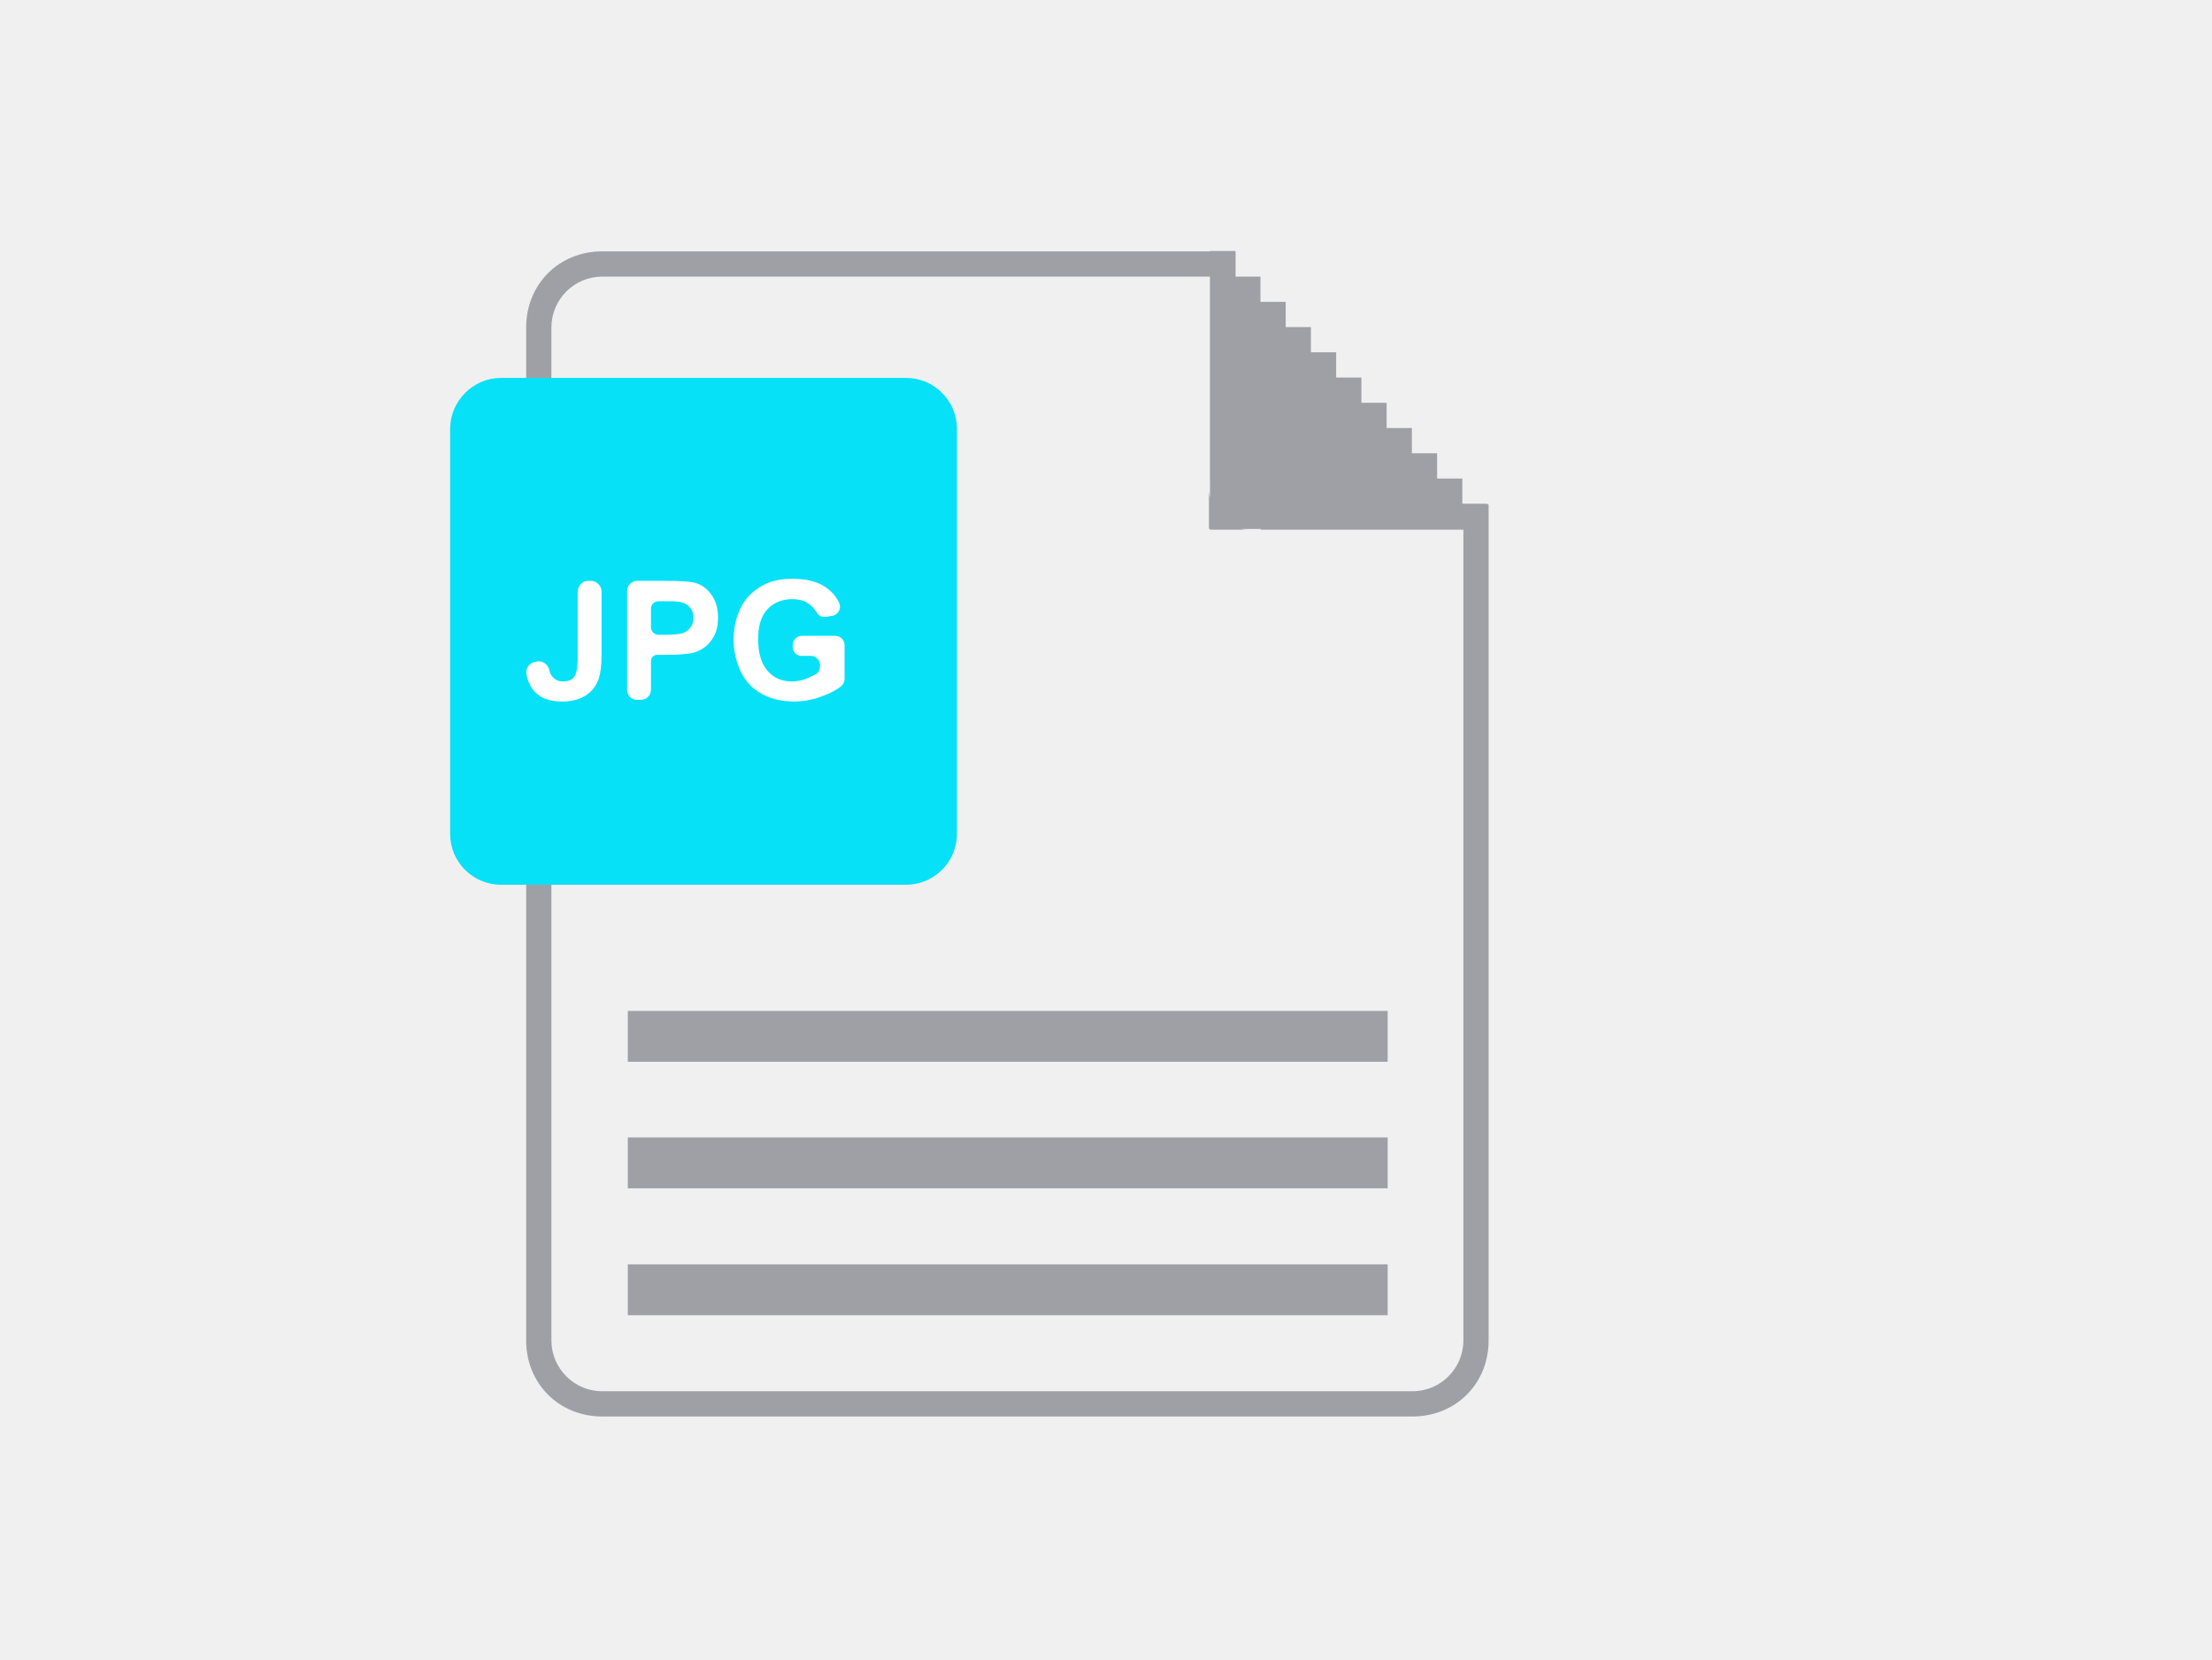
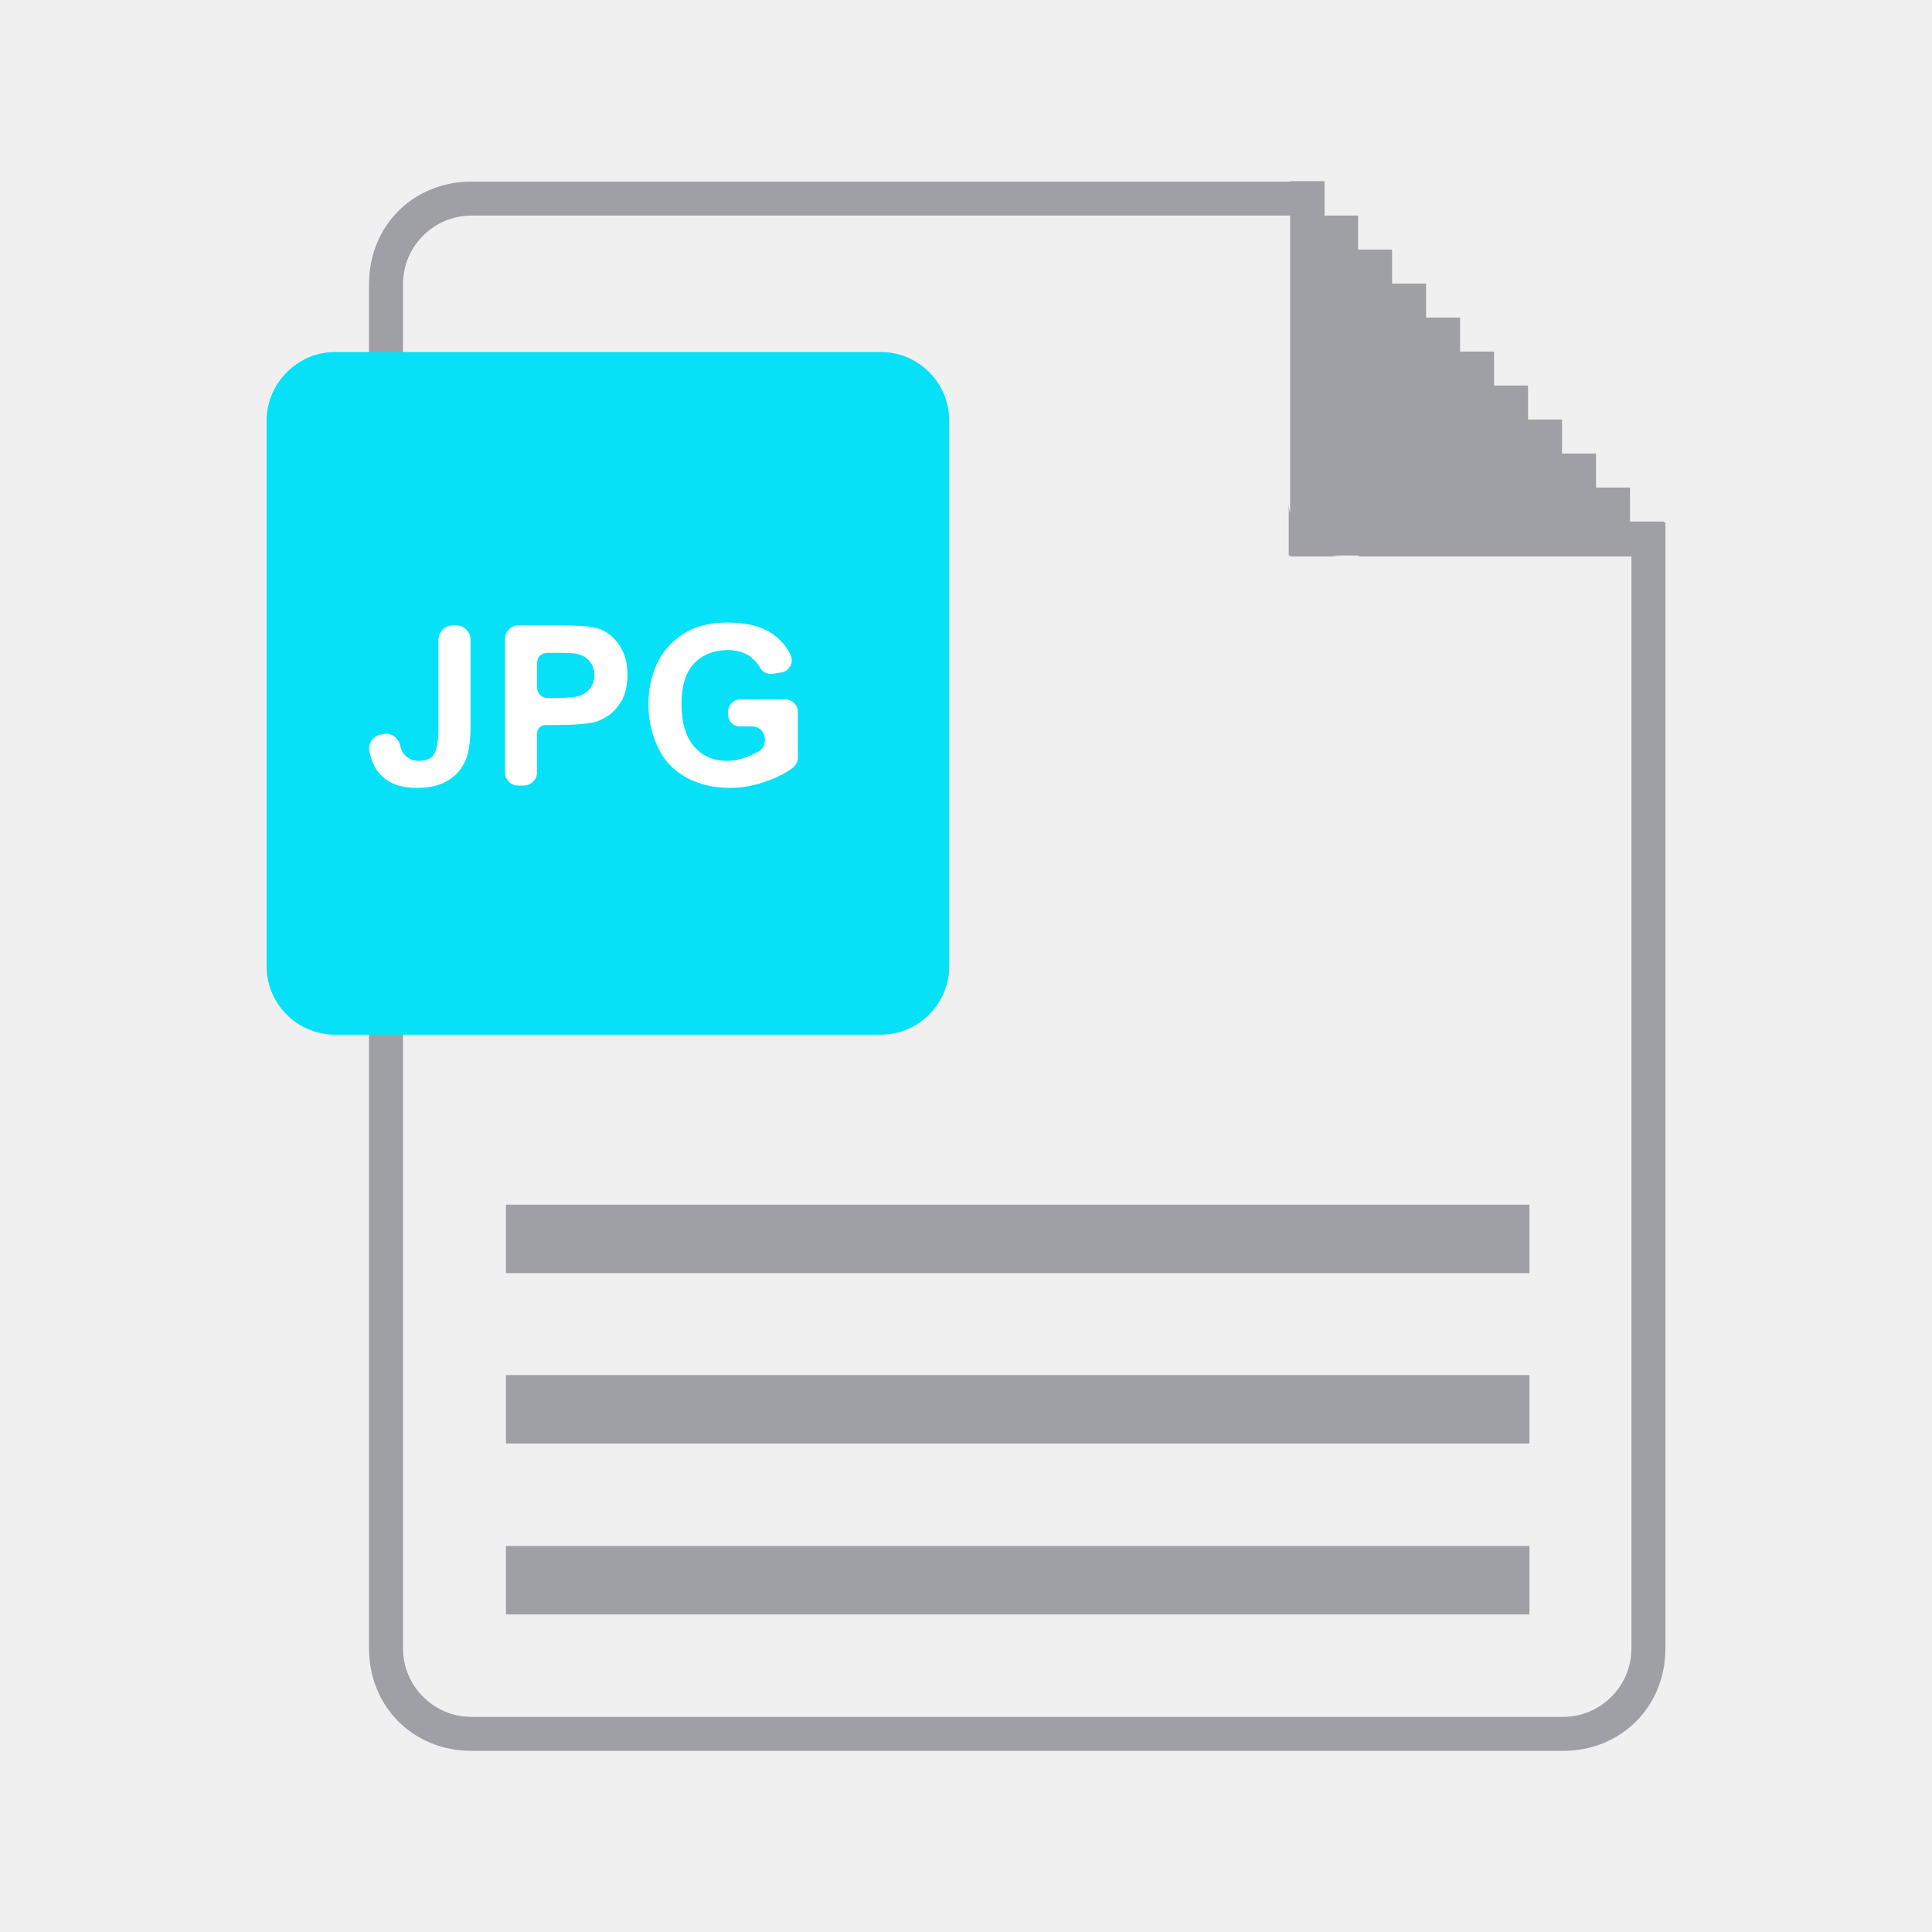
- <svg xmlns="http://www.w3.org/2000/svg" class="icon" width="200px" height="150.04px" viewBox="0 0 1365 1024" version="1.1">
-   <path d="M793.6 311.253h125.013v515.84c0 26.667-20.267 46.933-46.933 46.933H371.627c-26.667 0-46.933-20.267-46.933-46.933v-625.067c0-26.667 20.267-46.933 46.933-46.933h390.827v125.013H793.6v31.147z m-46.72-15.573V170.667H371.627c-17.28 0-31.36 14.08-31.36 31.36v625.067c0 17.28 14.08 31.36 31.36 31.36h500.053c17.28 0 31.36-14.08 31.36-31.36V326.827h-125.013v-31.36h-31.147z m0 0" fill="#9FA0A6" />
-   <path d="M770.133 326.827h-23.467V154.88h15.573V170.667h15.573v15.573h15.573v15.573h15.573v15.573h15.573v15.573h15.573v15.573h15.573v15.573h15.573v15.573h15.573v15.573h15.573v15.573h15.573v15.573h-171.947v-23.467c0.853 13.013 11.733 23.893 24.107 23.893z m0 0M387.413 780.16h468.907v31.36H387.413v-31.36z m0-78.293h468.907v31.36H387.413V701.867z m0-78.08h468.907v31.36H387.413v-31.36z m0 0" fill="#9FA0A6" />
-   <path d="M309.12 233.173h250.027c17.28 0 31.36 14.08 31.36 31.36v250.027c0 17.28-14.08 31.36-31.36 31.36H309.12c-17.28 0-31.36-14.08-31.36-31.36V264.32c0.213-17.067 14.293-31.147 31.36-31.147z m0 0" fill="#06E1F7" />
-   <path d="M363.093 358.4h1.493c3.627 0 6.613 2.987 6.613 6.613v39.68c0 5.973-0.64 10.667-1.707 14.08-1.493 4.267-4.053 7.68-7.893 10.24-3.84 2.56-8.747 3.84-14.933 3.84-7.253 0-12.8-1.92-16.64-5.973-2.56-2.773-4.267-6.187-5.12-10.667-0.853-3.84 1.92-7.467 5.76-7.893l1.067-0.213c3.413-0.427 6.4 1.92 7.253 5.333 0.213 1.28 0.64 2.133 1.067 2.987 1.707 2.56 4.053 4.053 7.253 4.053s5.547-0.853 7.04-2.773c1.28-1.92 2.133-5.76 2.133-11.733v-40.747c0-3.84 2.987-6.827 6.613-6.827zM386.987 425.6v-61.013c0-3.413 2.773-6.187 6.187-6.187h17.707c8.96 0 14.933 0.427 17.493 1.067 4.267 1.067 7.68 3.413 10.453 7.253 2.773 3.627 4.267 8.533 4.267 14.293 0 4.48-0.853 8.32-2.347 11.307-1.707 2.987-3.627 5.547-6.187 7.253-2.56 1.707-5.12 2.987-7.68 3.413-3.627 0.64-8.747 1.067-15.36 1.067h-5.973c-2.133 0-3.84 1.707-3.84 3.84v17.707c0 3.413-2.773 6.187-6.187 6.187h-2.56c-3.413 0-5.973-2.773-5.973-6.187z m14.72-50.133v11.52c0 2.56 2.133 4.693 4.693 4.693h3.413c5.76 0 9.813-0.427 11.733-1.067 1.92-0.853 3.413-1.92 4.693-3.627 1.067-1.707 1.707-3.627 1.707-5.76 0-2.56-0.853-4.907-2.347-6.613-1.493-1.707-3.627-2.773-5.973-3.2-1.707-0.427-5.333-0.427-10.667-0.427h-2.56c-2.56 0-4.693 1.92-4.693 4.48zM489.173 399.147v-1.067c0-3.2 2.56-5.76 5.76-5.76h20.48c3.2 0 5.76 2.56 5.76 5.76v20.907c0 1.707-0.853 3.413-2.133 4.48-2.987 2.347-6.613 4.267-11.307 5.973-5.973 2.347-11.733 3.413-17.92 3.413-7.68 0-14.293-1.707-20.053-4.907s-10.027-7.893-12.8-13.867c-2.773-5.973-4.267-12.587-4.267-19.413 0-7.68 1.707-14.507 4.693-20.267s7.893-10.453 14.08-13.653c4.693-2.347 10.453-3.627 17.493-3.627 9.173 0 16.213 1.92 21.333 5.76 3.2 2.347 5.76 5.333 7.467 8.96 1.707 3.413-0.427 7.467-4.053 8.107l-3.84 0.64c-2.347 0.427-4.907-0.64-5.973-2.773-1.067-1.92-2.56-3.413-4.267-4.907-2.773-2.133-6.4-3.2-10.667-3.2-6.4 0-11.52 2.133-15.36 6.187-3.84 4.053-5.76 10.24-5.76 18.347 0 8.747 1.92 15.147 5.76 19.627s8.96 6.613 15.147 6.613c3.2 0 6.187-0.64 9.387-1.92 1.92-0.853 3.84-1.707 5.333-2.56 1.707-1.067 2.56-2.773 2.56-4.907v-0.64c0-3.2-2.56-5.76-5.76-5.76H494.933c-3.2 0.213-5.76-2.347-5.76-5.547z" fill="#FFFFFF" />
+ <svg xmlns="http://www.w3.org/2000/svg" class="icon" width="200px" height="200px" viewBox="0 0 1024 1024" version="1.1">
+   <g transform="matrix(1.156927 0 0 1.156927 -180.0581 -83.18481)">
+     <path d="M793.6 311.253h125.013v515.84c0 26.667-20.267 46.933-46.933 46.933H371.627c-26.667 0-46.933-20.267-46.933-46.933v-625.067c0-26.667 20.267-46.933 46.933-46.933h390.827v125.013H793.6v31.147z m-46.72-15.573V170.667H371.627c-17.28 0-31.36 14.08-31.36 31.36v625.067c0 17.28 14.08 31.36 31.36 31.36h500.053c17.28 0 31.36-14.08 31.36-31.36V326.827h-125.013v-31.36h-31.147z m0 0" fill="#9FA0A6" />
+     <path d="M770.133 326.827h-23.467V154.88h15.573V170.667h15.573v15.573h15.573v15.573h15.573v15.573h15.573v15.573h15.573v15.573h15.573v15.573h15.573v15.573h15.573v15.573h15.573v15.573h15.573v15.573h-171.947v-23.467c0.853 13.013 11.733 23.893 24.107 23.893z m0 0M387.413 780.16h468.907v31.36H387.413v-31.36z m0-78.293h468.907v31.36H387.413V701.867z m0-78.08h468.907v31.36H387.413v-31.36z m0 0" fill="#9FA0A6" />
+     <path d="M309.12 233.173h250.027c17.28 0 31.36 14.08 31.36 31.36v250.027c0 17.28-14.08 31.36-31.36 31.36H309.12c-17.28 0-31.36-14.08-31.36-31.36V264.32c0.213-17.067 14.293-31.147 31.36-31.147z m0 0" fill="#06E1F7" />
+     <path d="M363.093 358.4h1.493c3.627 0 6.613 2.987 6.613 6.613v39.68c0 5.973-0.64 10.667-1.707 14.08-1.493 4.267-4.053 7.68-7.893 10.24-3.84 2.56-8.747 3.84-14.933 3.84-7.253 0-12.8-1.92-16.64-5.973-2.56-2.773-4.267-6.187-5.12-10.667-0.853-3.84 1.92-7.467 5.76-7.893l1.067-0.213c3.413-0.427 6.4 1.92 7.253 5.333 0.213 1.28 0.64 2.133 1.067 2.987 1.707 2.56 4.053 4.053 7.253 4.053s5.547-0.853 7.04-2.773c1.28-1.92 2.133-5.76 2.133-11.733v-40.747c0-3.84 2.987-6.827 6.613-6.827zM386.987 425.6v-61.013c0-3.413 2.773-6.187 6.187-6.187h17.707c8.96 0 14.933 0.427 17.493 1.067 4.267 1.067 7.68 3.413 10.453 7.253 2.773 3.627 4.267 8.533 4.267 14.293 0 4.48-0.853 8.32-2.347 11.307-1.707 2.987-3.627 5.547-6.187 7.253-2.56 1.707-5.12 2.987-7.68 3.413-3.627 0.64-8.747 1.067-15.36 1.067h-5.973c-2.133 0-3.84 1.707-3.84 3.84v17.707c0 3.413-2.773 6.187-6.187 6.187h-2.56c-3.413 0-5.973-2.773-5.973-6.187z m14.72-50.133v11.52c0 2.56 2.133 4.693 4.693 4.693h3.413c5.76 0 9.813-0.427 11.733-1.067 1.92-0.853 3.413-1.92 4.693-3.627 1.067-1.707 1.707-3.627 1.707-5.76 0-2.56-0.853-4.907-2.347-6.613-1.493-1.707-3.627-2.773-5.973-3.2-1.707-0.427-5.333-0.427-10.667-0.427h-2.56c-2.56 0-4.693 1.92-4.693 4.48zM489.173 399.147v-1.067c0-3.2 2.56-5.76 5.76-5.76h20.48c3.2 0 5.76 2.56 5.76 5.76v20.907c0 1.707-0.853 3.413-2.133 4.48-2.987 2.347-6.613 4.267-11.307 5.973-5.973 2.347-11.733 3.413-17.92 3.413-7.68 0-14.293-1.707-20.053-4.907s-10.027-7.893-12.8-13.867c-2.773-5.973-4.267-12.587-4.267-19.413 0-7.68 1.707-14.507 4.693-20.267s7.893-10.453 14.08-13.653c4.693-2.347 10.453-3.627 17.493-3.627 9.173 0 16.213 1.92 21.333 5.76 3.2 2.347 5.76 5.333 7.467 8.96 1.707 3.413-0.427 7.467-4.053 8.107l-3.84 0.64c-2.347 0.427-4.907-0.64-5.973-2.773-1.067-1.92-2.56-3.413-4.267-4.907-2.773-2.133-6.4-3.2-10.667-3.2-6.4 0-11.52 2.133-15.36 6.187-3.84 4.053-5.76 10.24-5.76 18.347 0 8.747 1.92 15.147 5.76 19.627s8.96 6.613 15.147 6.613c3.2 0 6.187-0.64 9.387-1.92 1.92-0.853 3.84-1.707 5.333-2.56 1.707-1.067 2.56-2.773 2.56-4.907v-0.64c0-3.2-2.56-5.76-5.76-5.76H494.933c-3.2 0.213-5.76-2.347-5.76-5.547z" fill="#FFFFFF" />
+   </g>
</svg>
